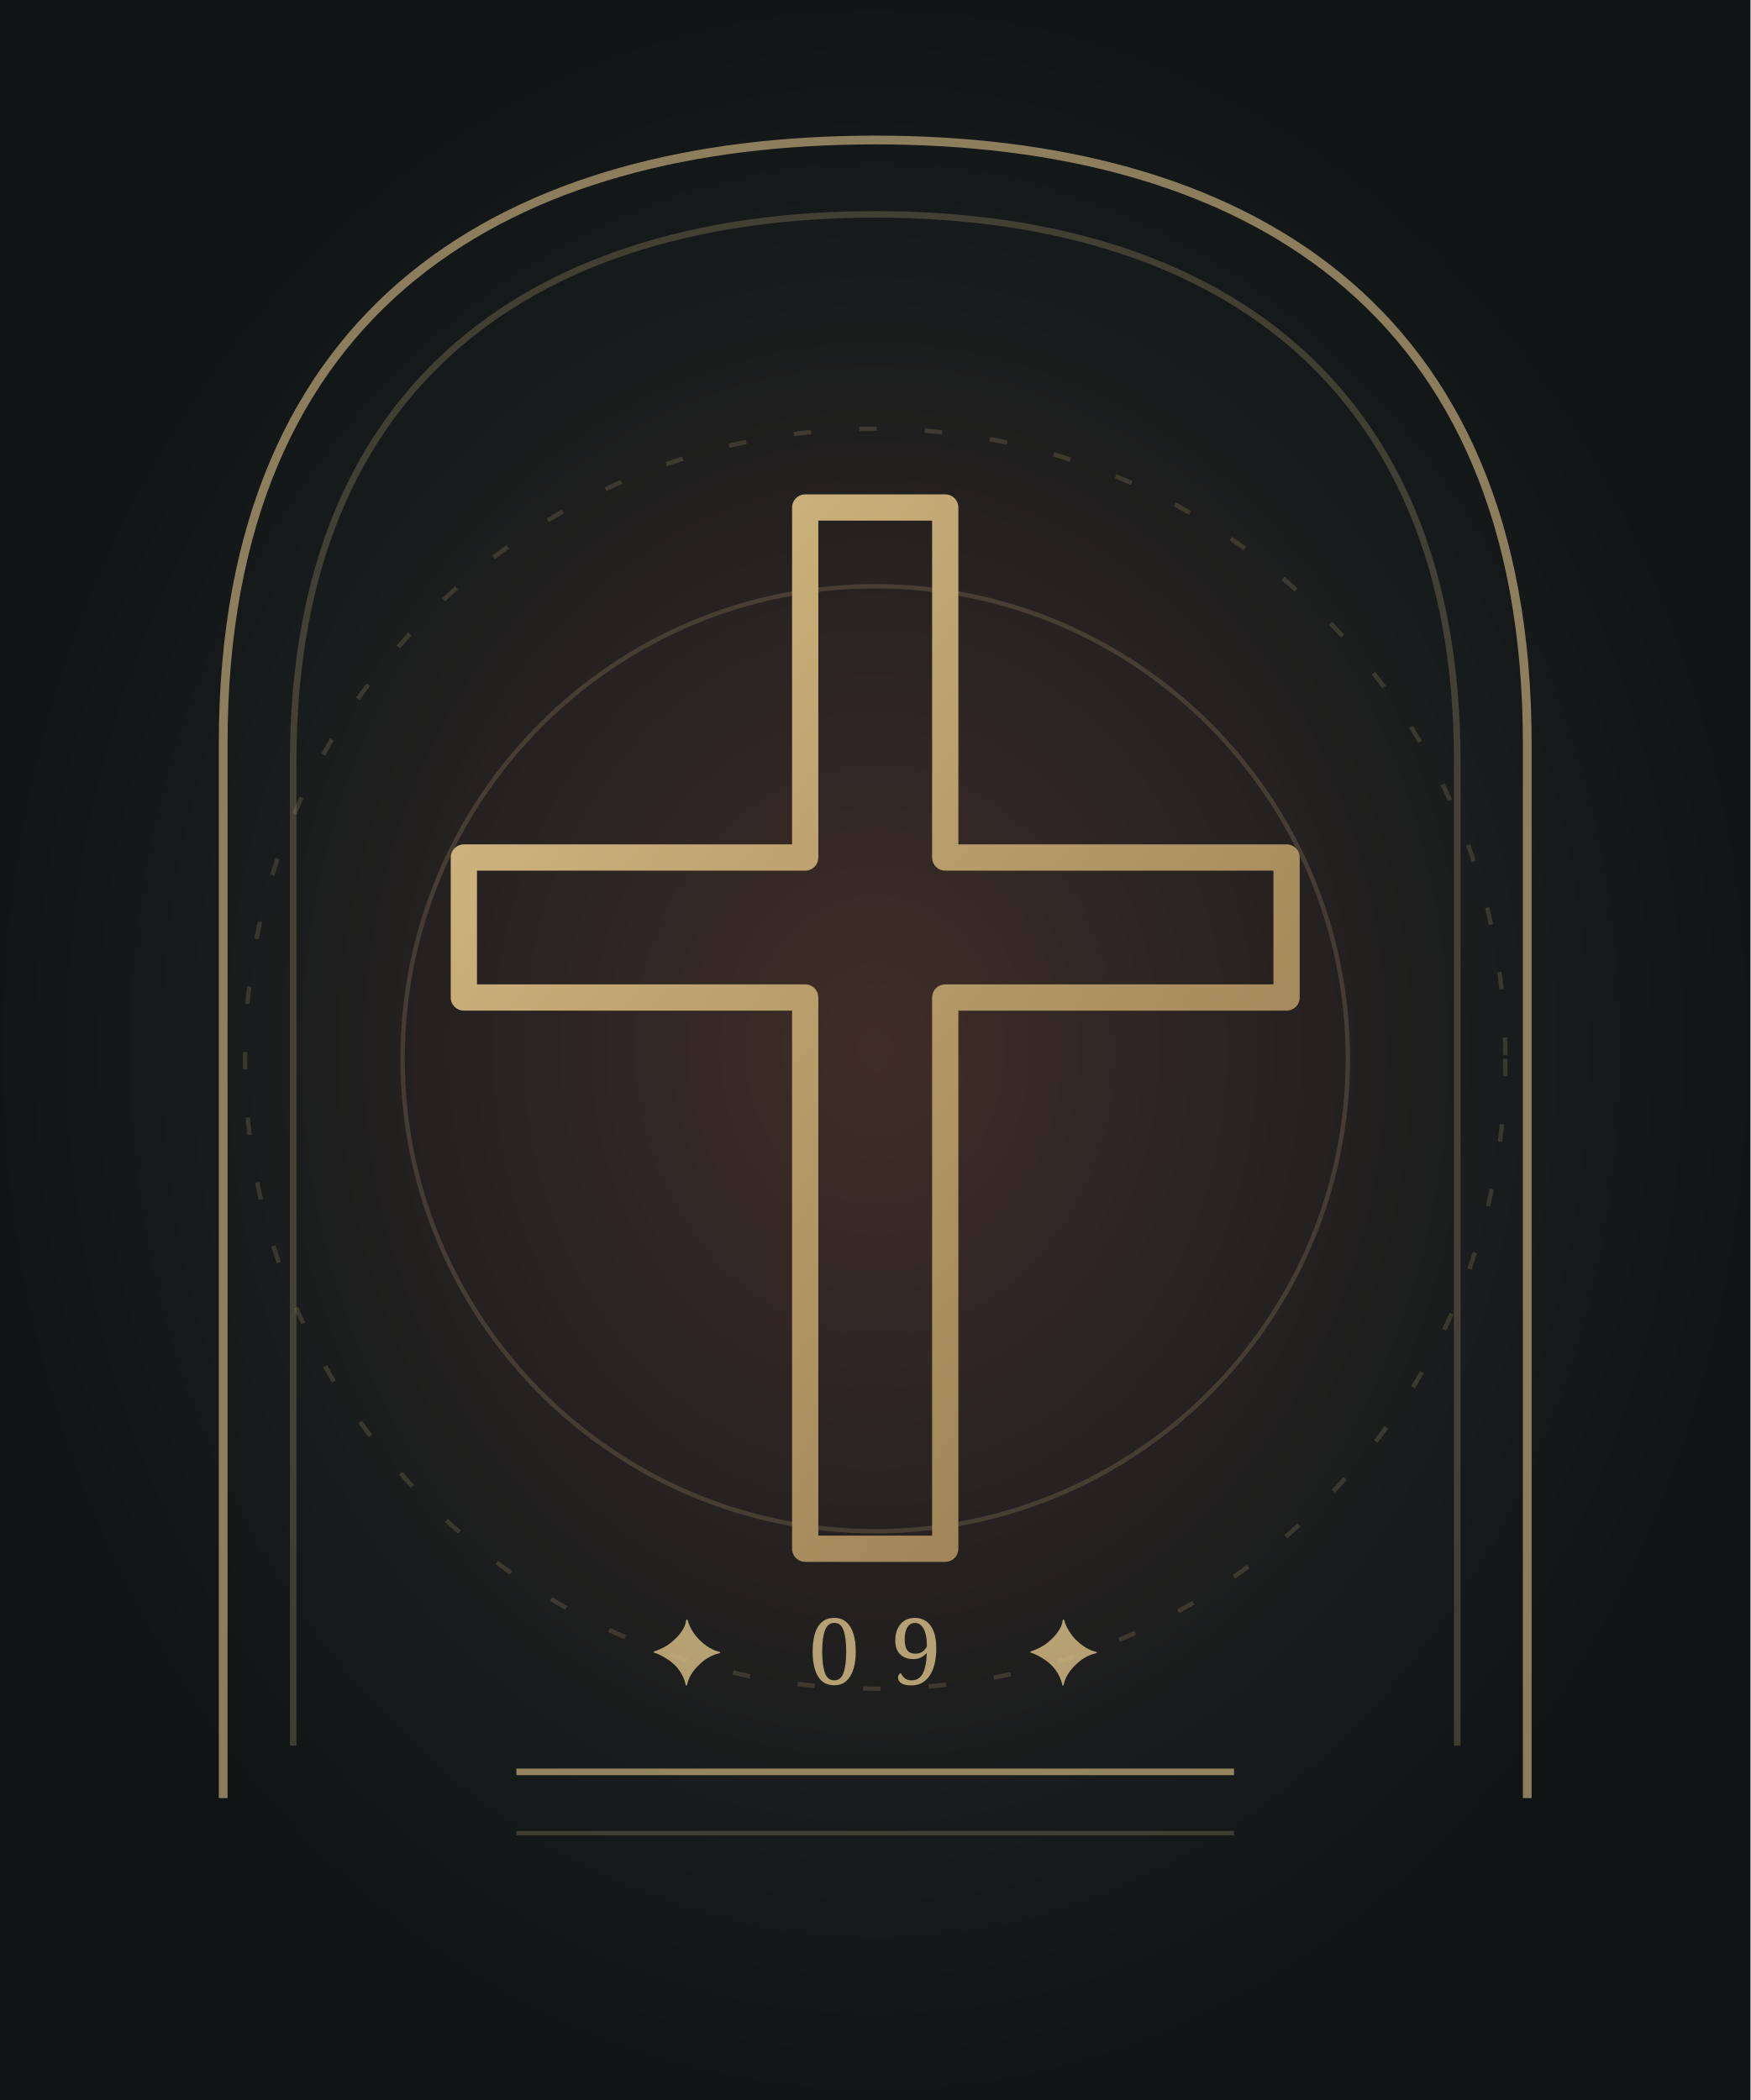
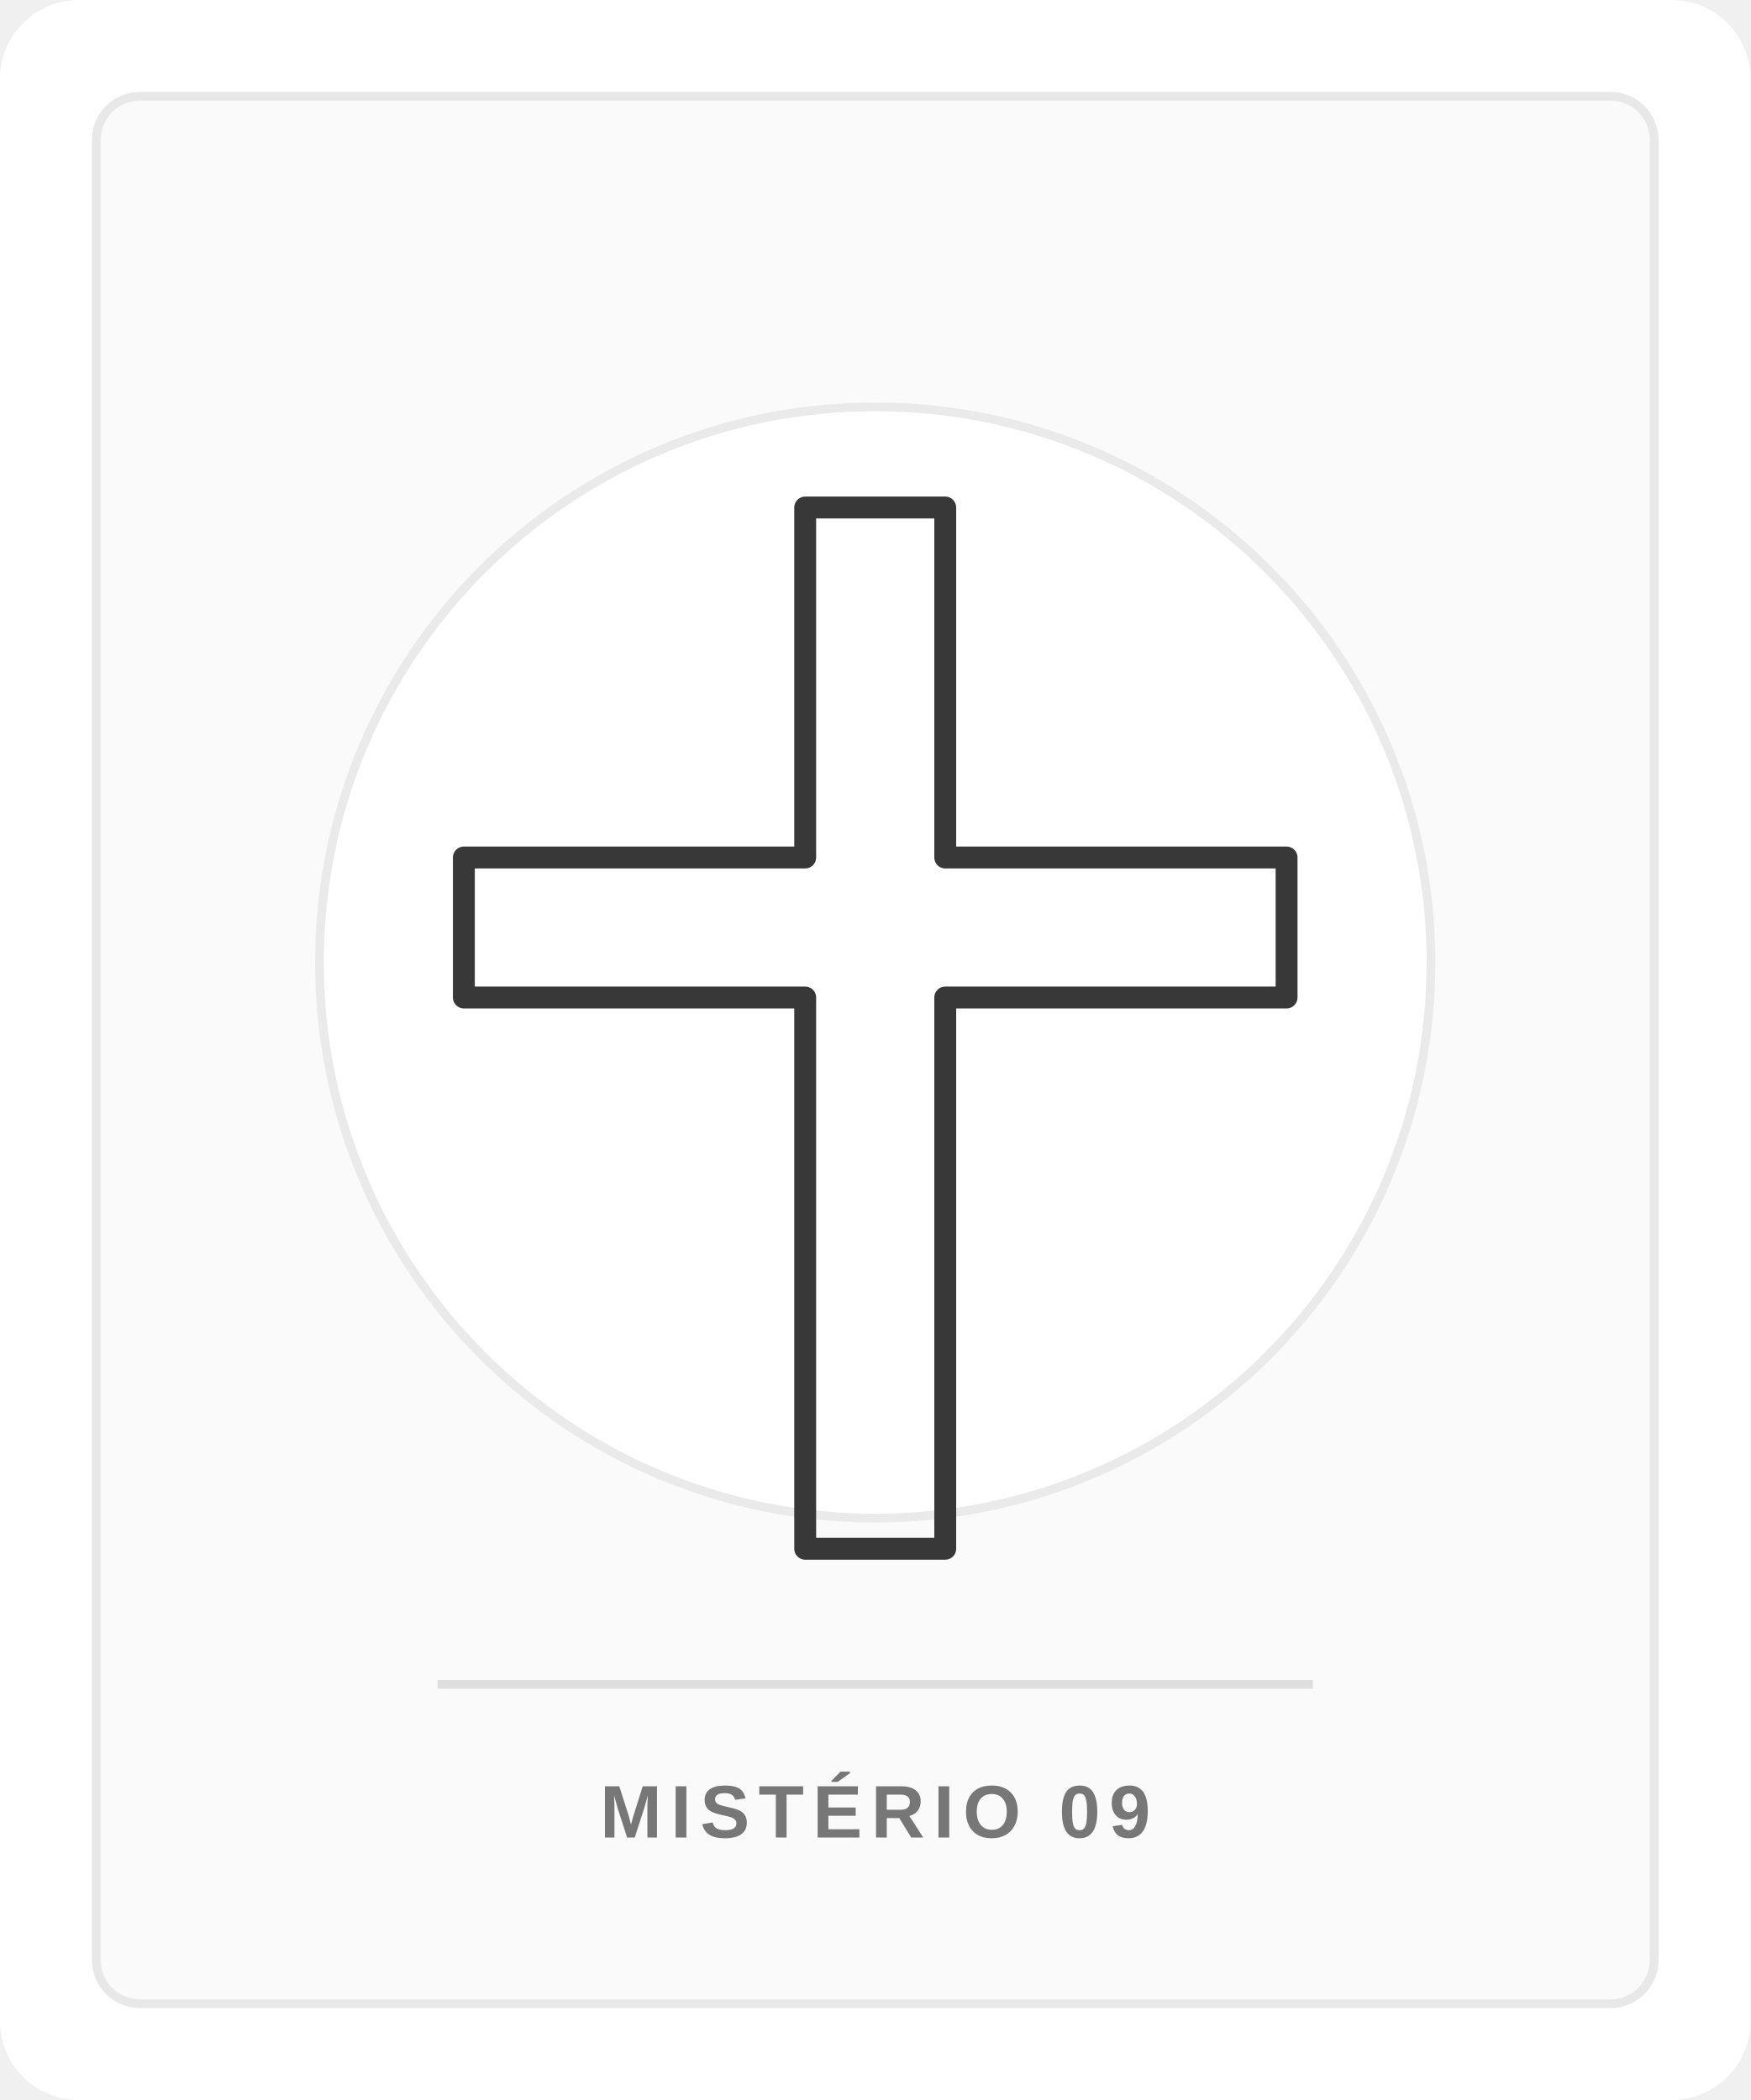
- <svg xmlns="http://www.w3.org/2000/svg" viewBox="0 0 400 480" role="img" aria-label="Arte simbólica do mistério cruz">
-   <defs>
-     <radialGradient id="bg">
-       <stop stop-color="#402d28" />
-       <stop offset=".75" stop-color="#171b1c" />
-       <stop offset="1" stop-color="#101415" />
-     </radialGradient>
-     <linearGradient id="metal" x1="0" y1="0" x2="1" y2="1">
-       <stop stop-color="#d7bd86" />
-       <stop offset="1" stop-color="#94784c" />
-     </linearGradient>
-   </defs>
-   <rect width="400" height="480" fill="url(#bg)" />
-   <path d="M51 411V170C51 69 117 32 200 32S349 69 349 170v241" fill="none" stroke="#d7bd86" opacity=".62" stroke-width="2" />
-   <path d="M67 399V174C67 86 124 49 200 49S333 86 333 174v225" fill="none" stroke="#d7bd86" opacity=".23" stroke-width="1.5" />
-   <circle cx="200" cy="242" r="108" fill="none" stroke="#d7bd86" stroke-width="1" opacity=".18" />
-   <circle cx="200" cy="242" r="144" fill="none" stroke="#d7bd86" stroke-width="1" opacity=".17" stroke-dasharray="4 11" />
-   <g fill="none" stroke="url(#metal)" stroke-width="6" stroke-linecap="round" stroke-linejoin="round">
+ <svg xmlns="http://www.w3.org/2000/svg" viewBox="0 0 400 480" role="img" aria-label="Arte minimalista do mistério cruz">
+   <rect width="400" height="480" rx="18" fill="#ffffff" />
+   <rect x="22" y="22" width="356" height="436" rx="10" fill="#fafafa" stroke="#e8e8e8" stroke-width="2" />
+   <circle cx="200" cy="220" r="127" fill="#ffffff" stroke="#eaeaea" stroke-width="2" />
+   <g fill="none" stroke="#383838" stroke-width="5" stroke-linecap="round" stroke-linejoin="round">
    <path d="M184 116h32v80h78v32h-78v126h-32V228h-78v-32h78z" />
  </g>
-   <g font-family="Georgia,serif" fill="#d7bd86" opacity=".82" text-anchor="middle">
-     <text x="200" y="385" font-size="21" letter-spacing="7">✦ 09 ✦</text>
-   </g>
-   <path d="M118 405h164" stroke="#d7bd86" stroke-width="1.5" opacity=".65" />
-   <path d="M118 419h164" stroke="#d7bd86" stroke-width="1" opacity=".22" />
+   <path d="M100 385h200" stroke="#dedede" stroke-width="2" />
+   <text x="200" y="420" text-anchor="middle" fill="#777" font-family="Arial,Helvetica,sans-serif" font-size="17" font-weight="700" letter-spacing="2">MISTÉRIO 09</text>
</svg>
